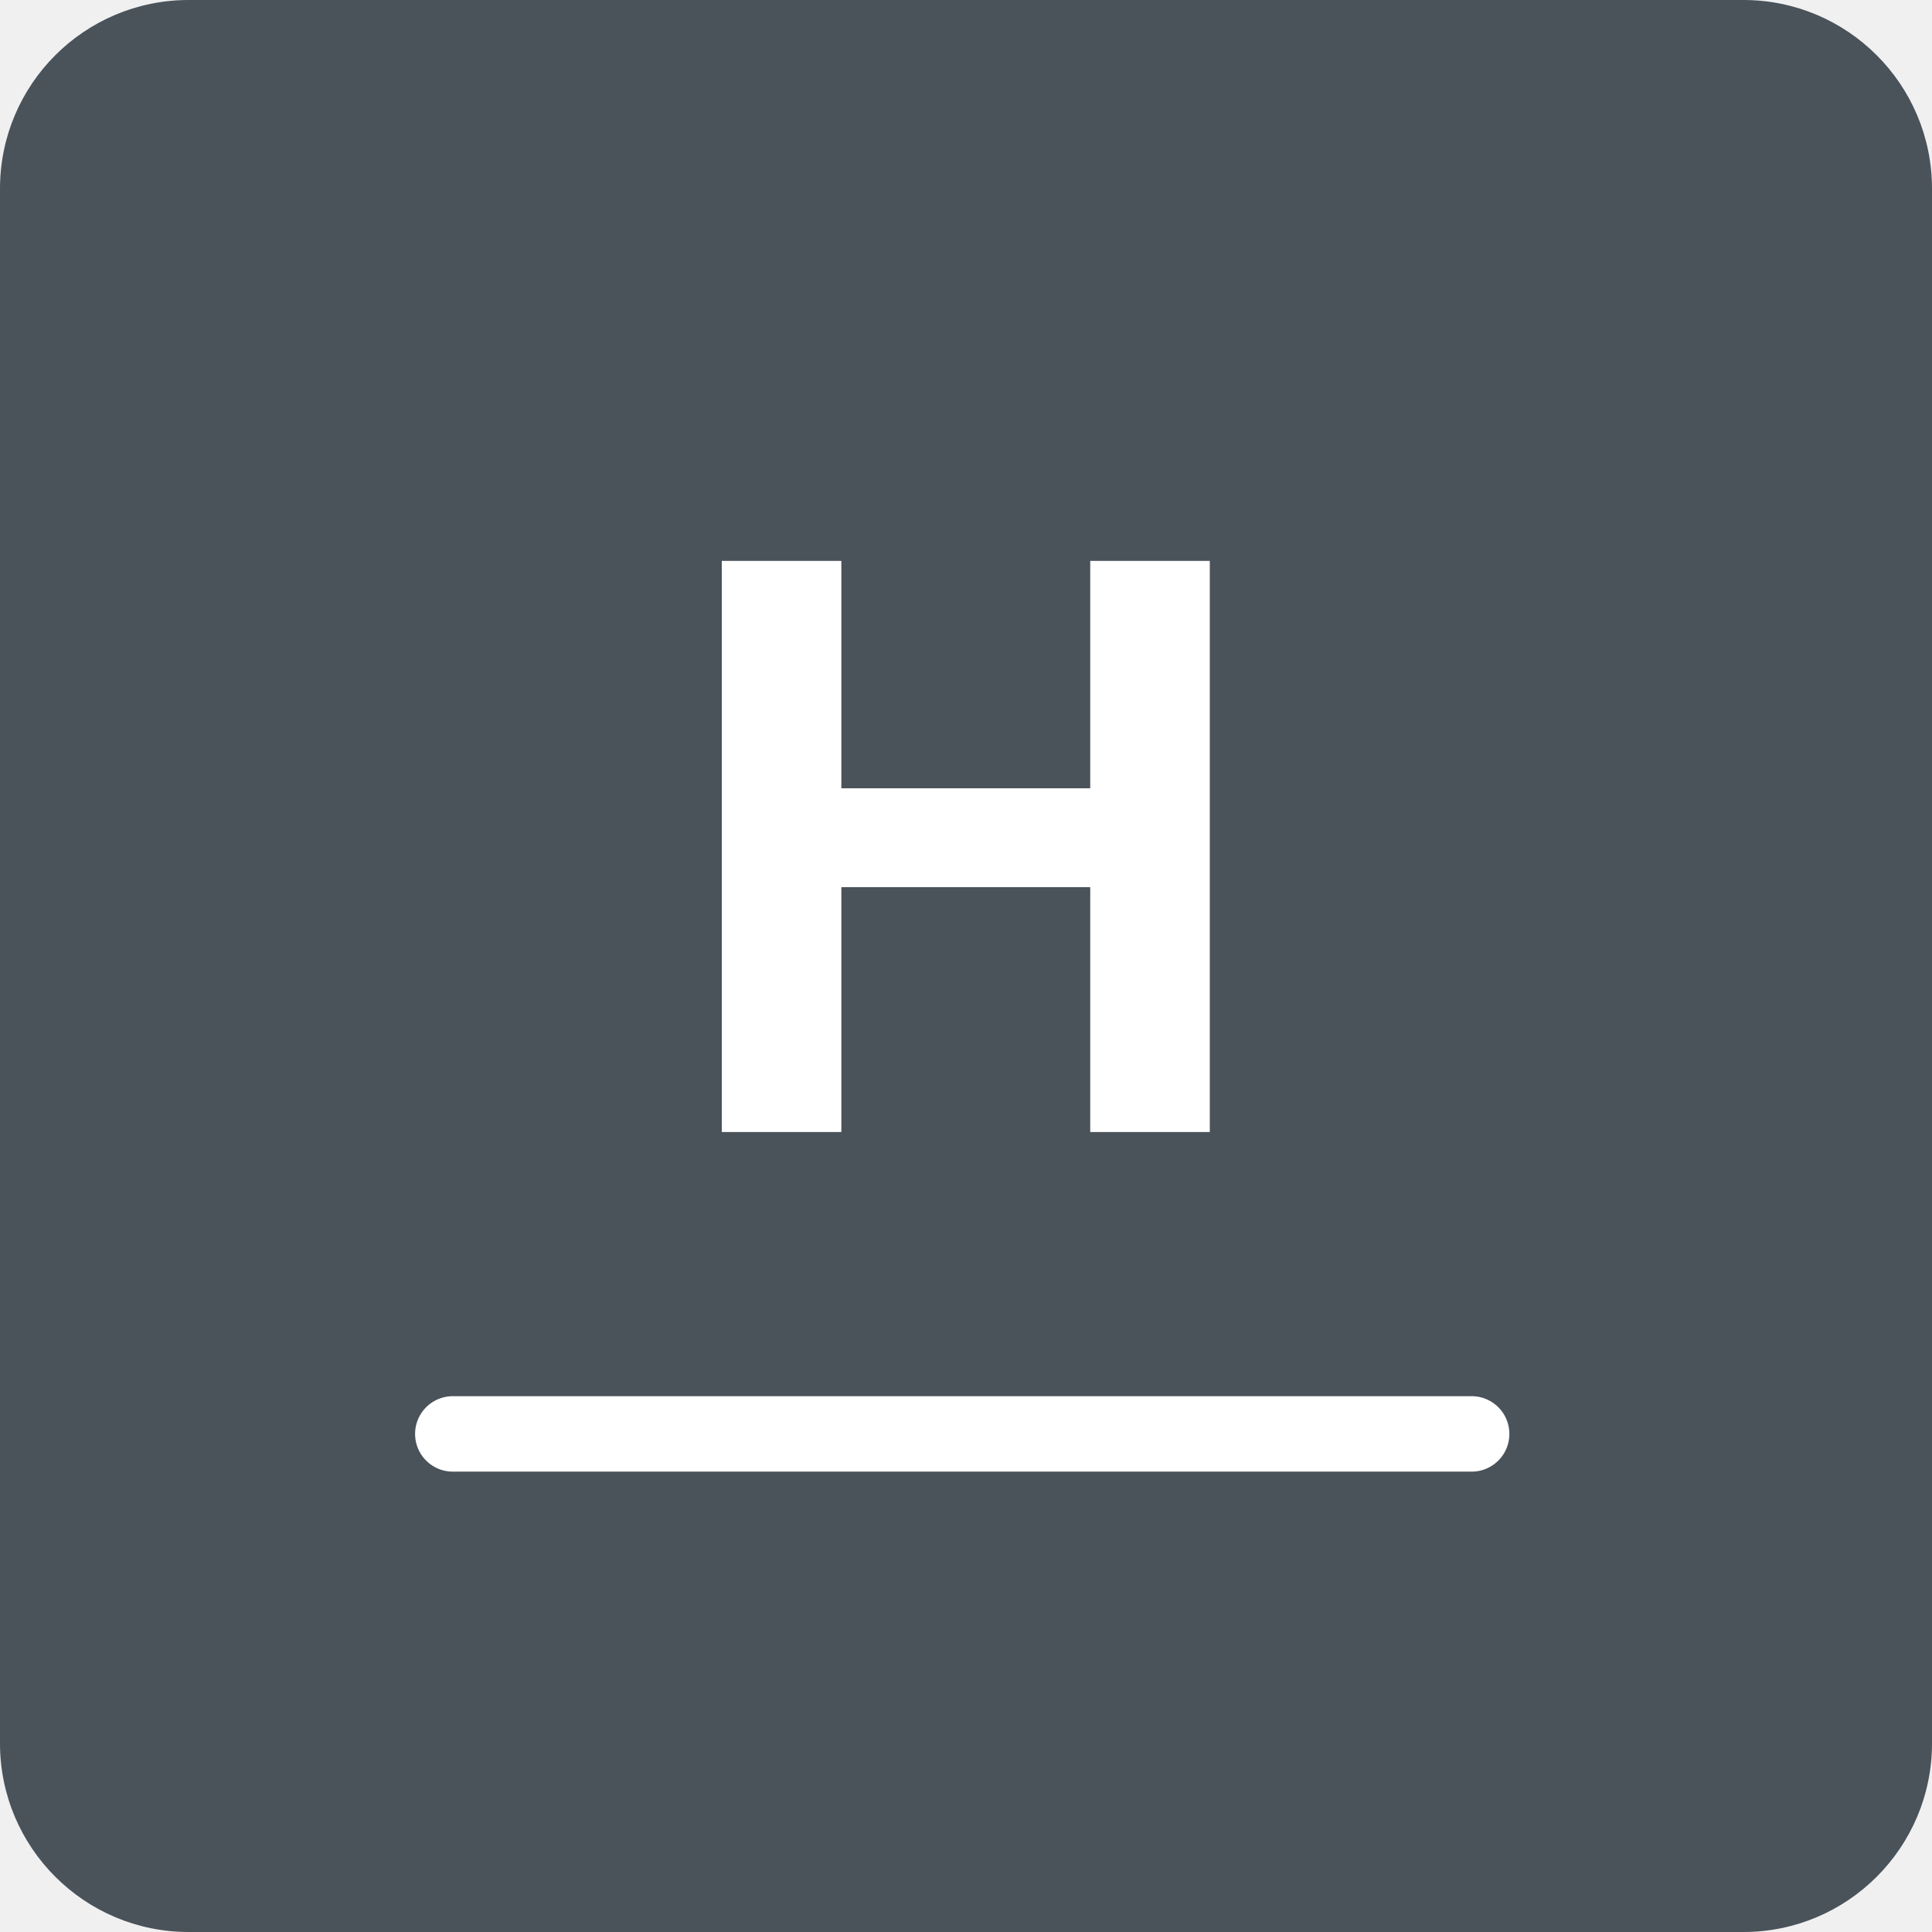
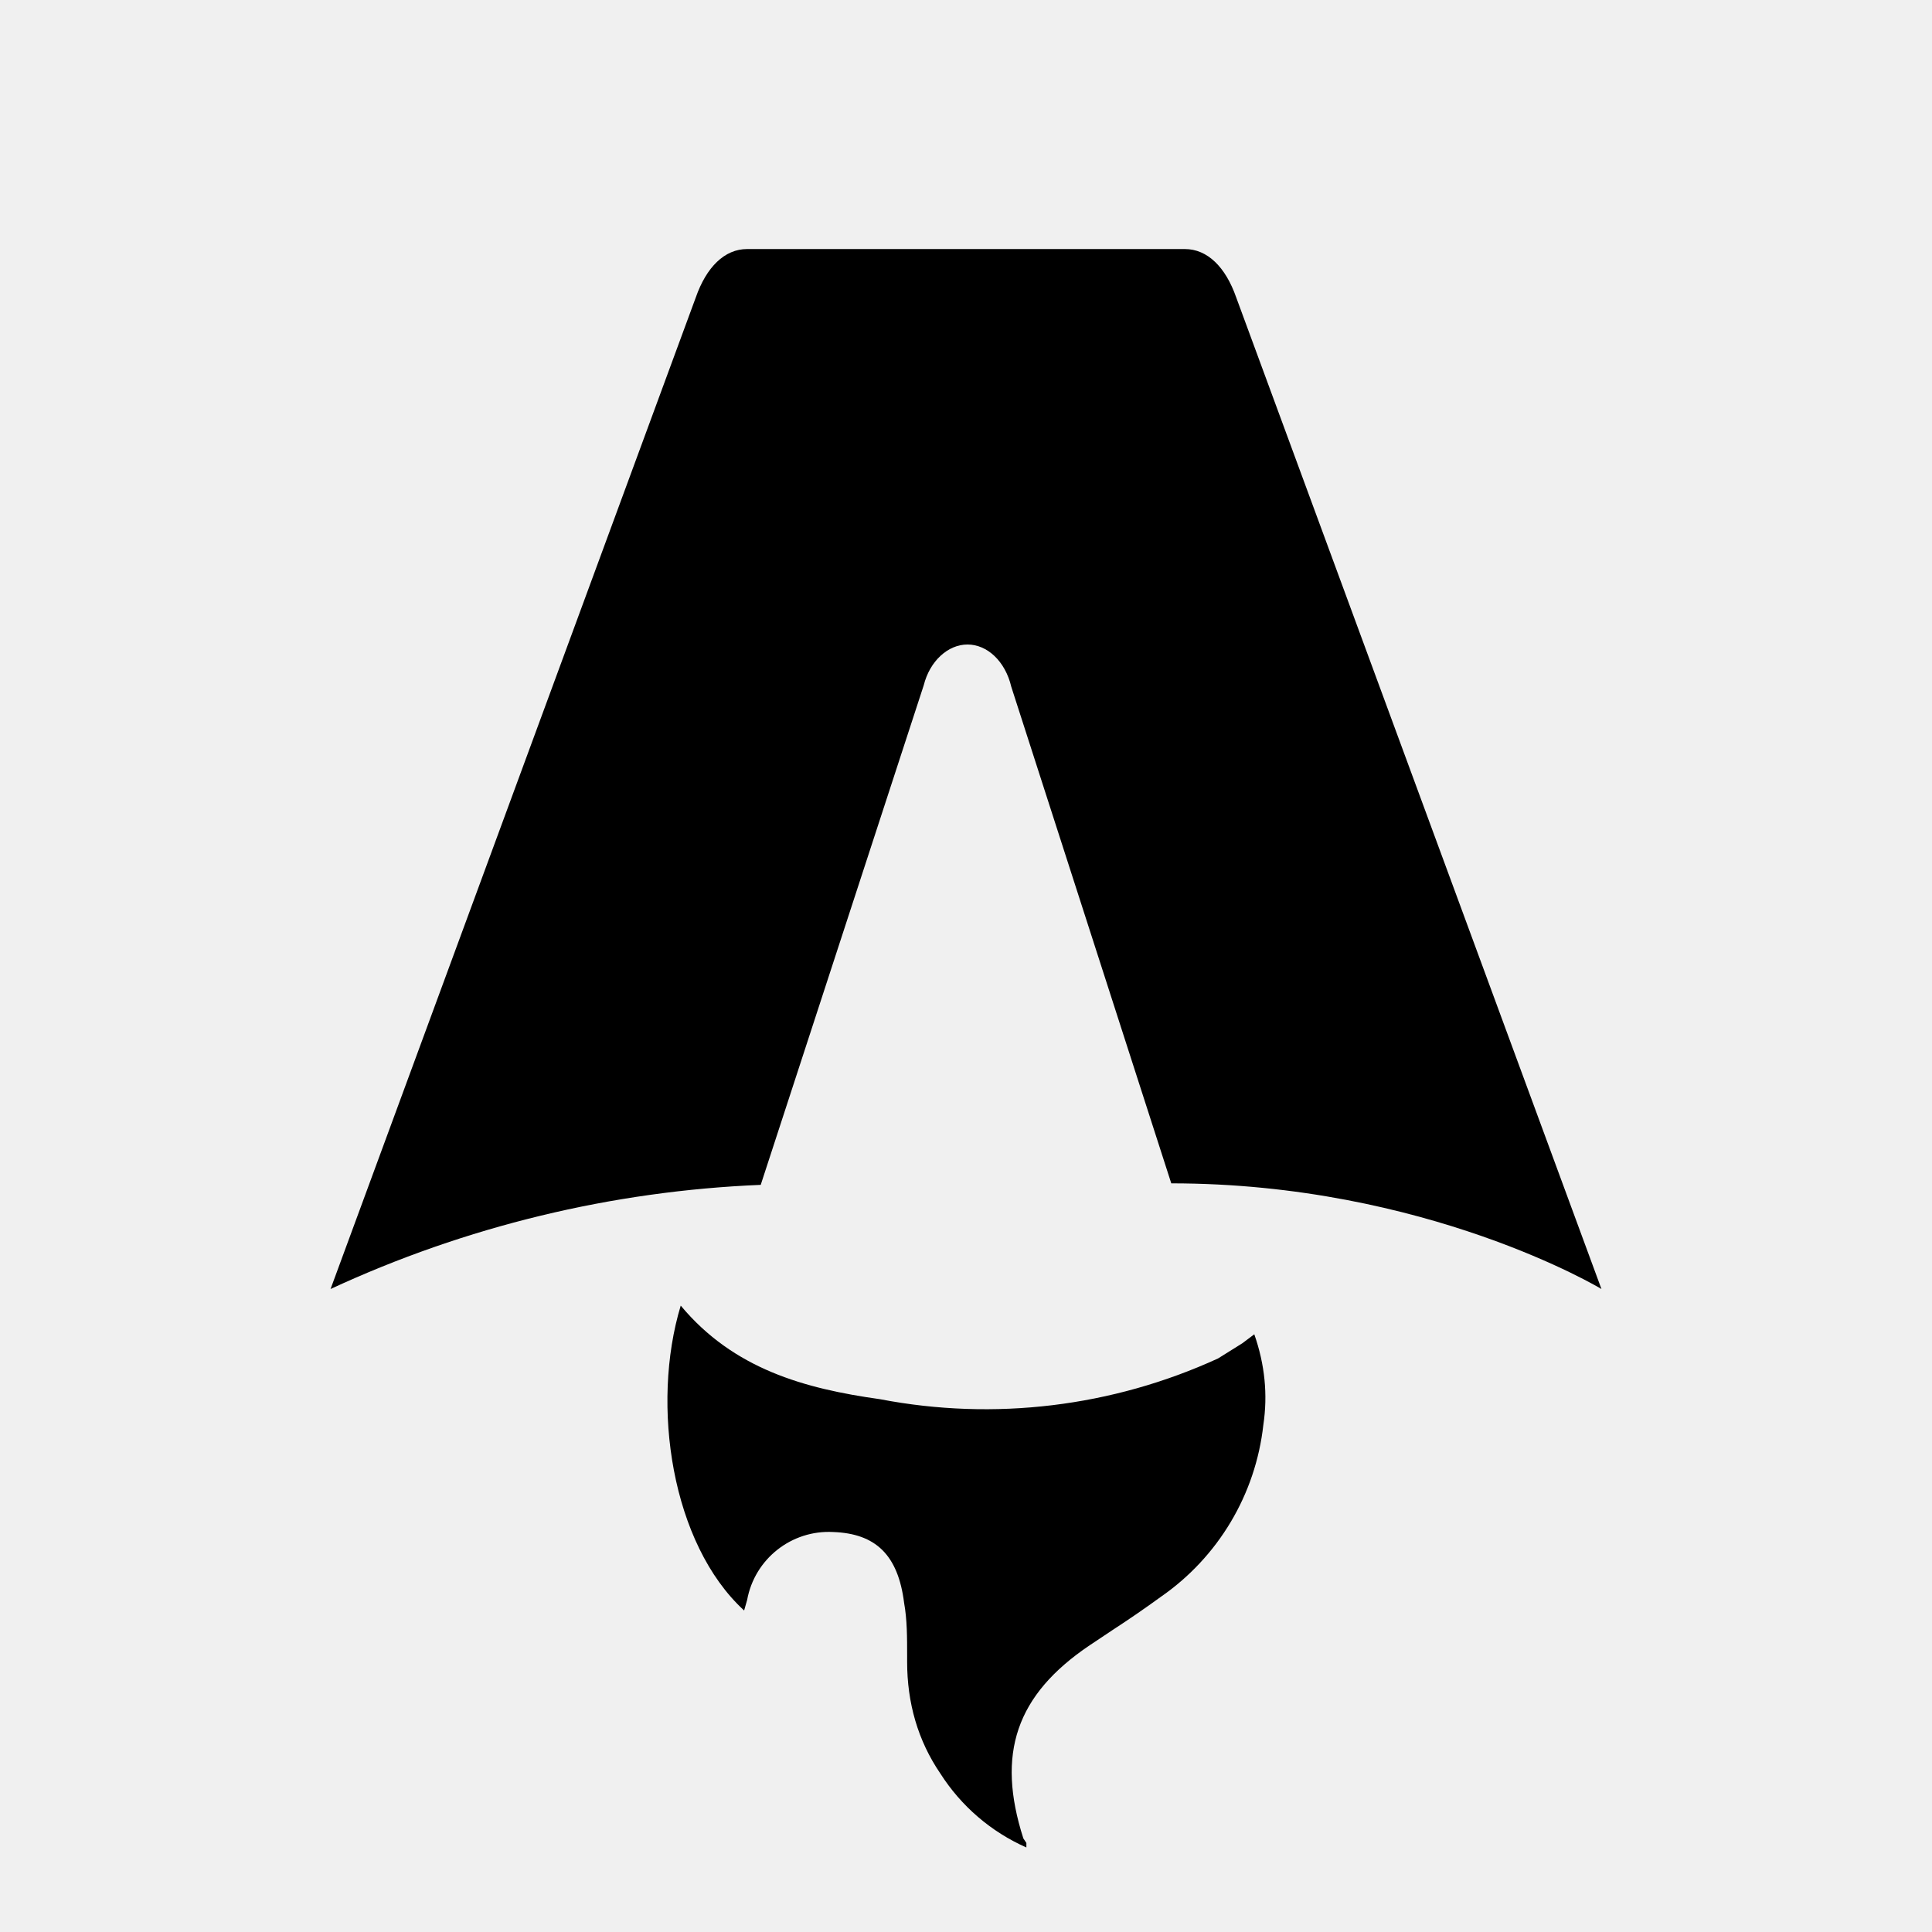
- <svg xmlns="http://www.w3.org/2000/svg" width="512" height="512" viewBox="0 0 512 512">
-   <rect width="512" height="512" rx="50" fill="#4a525a" />
-   <text x="256" y="300" font-size="220" font-weight="bold" text-anchor="middle" fill="#ffffff" font-family="Arial, sans-serif">H</text>
-   <path d="M120 380 L390 380" stroke="#ffffff" stroke-width="20" stroke-linecap="round" />
+ <svg xmlns="http://www.w3.org/2000/svg" fill="none" viewBox="0 0 128 128">
+   <path d="M50.4 78.5a75.1 75.1 0 0 0-28.5 6.9l24.2-65.7c.7-2 1.9-3.2 3.4-3.2h29c1.5 0 2.7 1.2 3.4 3.2l24.2 65.7s-11.6-7-28.5-7L67 45.5c-.4-1.7-1.6-2.8-2.9-2.8-1.3 0-2.5 1.1-2.9 2.7L50.4 78.5Zm-1.1 28.2Zm-4.2-20.2c-2 6.6-.6 15.8 4.2 20.2a17.5 17.5 0 0 1 .2-.7 5.5 5.5 0 0 1 5.7-4.5c2.8.1 4.3 1.5 4.7 4.7.2 1.1.2 2.3.2 3.5v.4c0 2.7.7 5.2 2.2 7.4a13 13 0 0 0 5.7 4.9v-.3l-.2-.3c-1.8-5.6-.5-9.5 4.4-12.8l1.5-1a73 73 0 0 0 3.2-2.2 16 16 0 0 0 6.8-11.4c.3-2 .1-4-.6-6l-.8.6-1.6 1a37 37 0 0 1-22.4 2.7c-5-.7-9.7-2-13.2-6.2Z" />
+   <style>
+         path { fill: #000; }
+         @media (prefers-color-scheme: dark) {
+             path { fill: #FFF; }
+         }
+     </style>
</svg>
